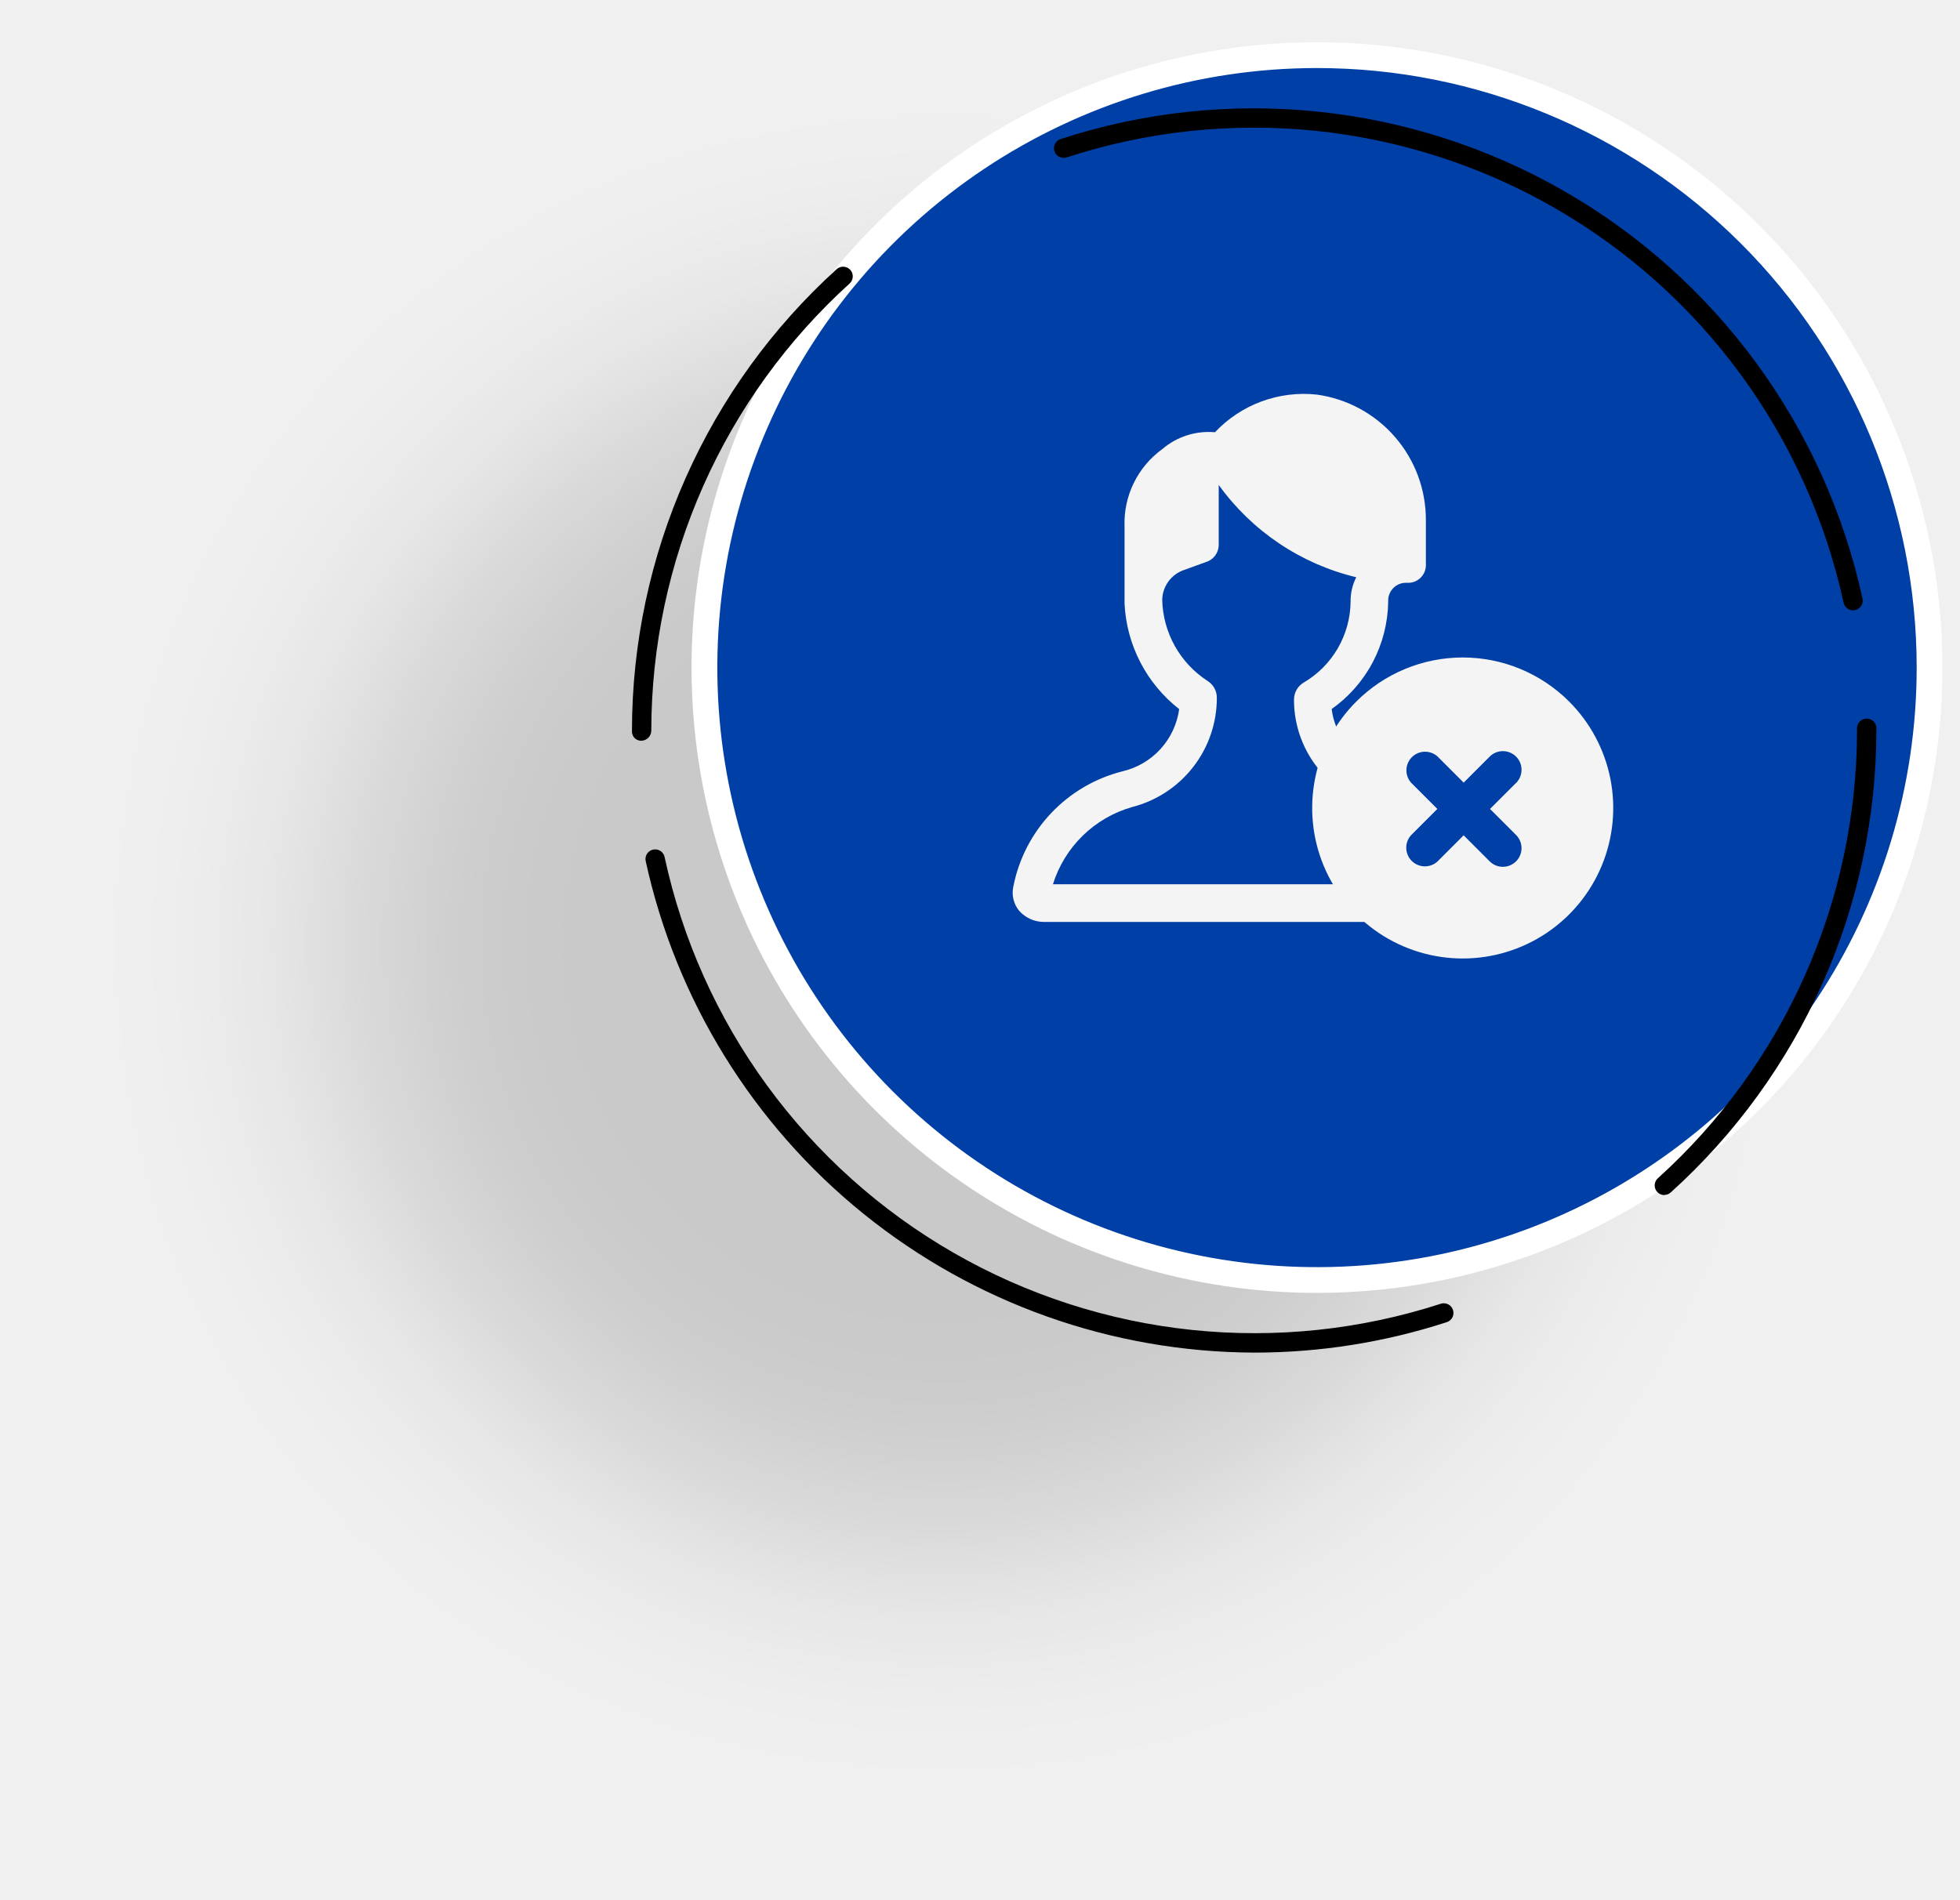
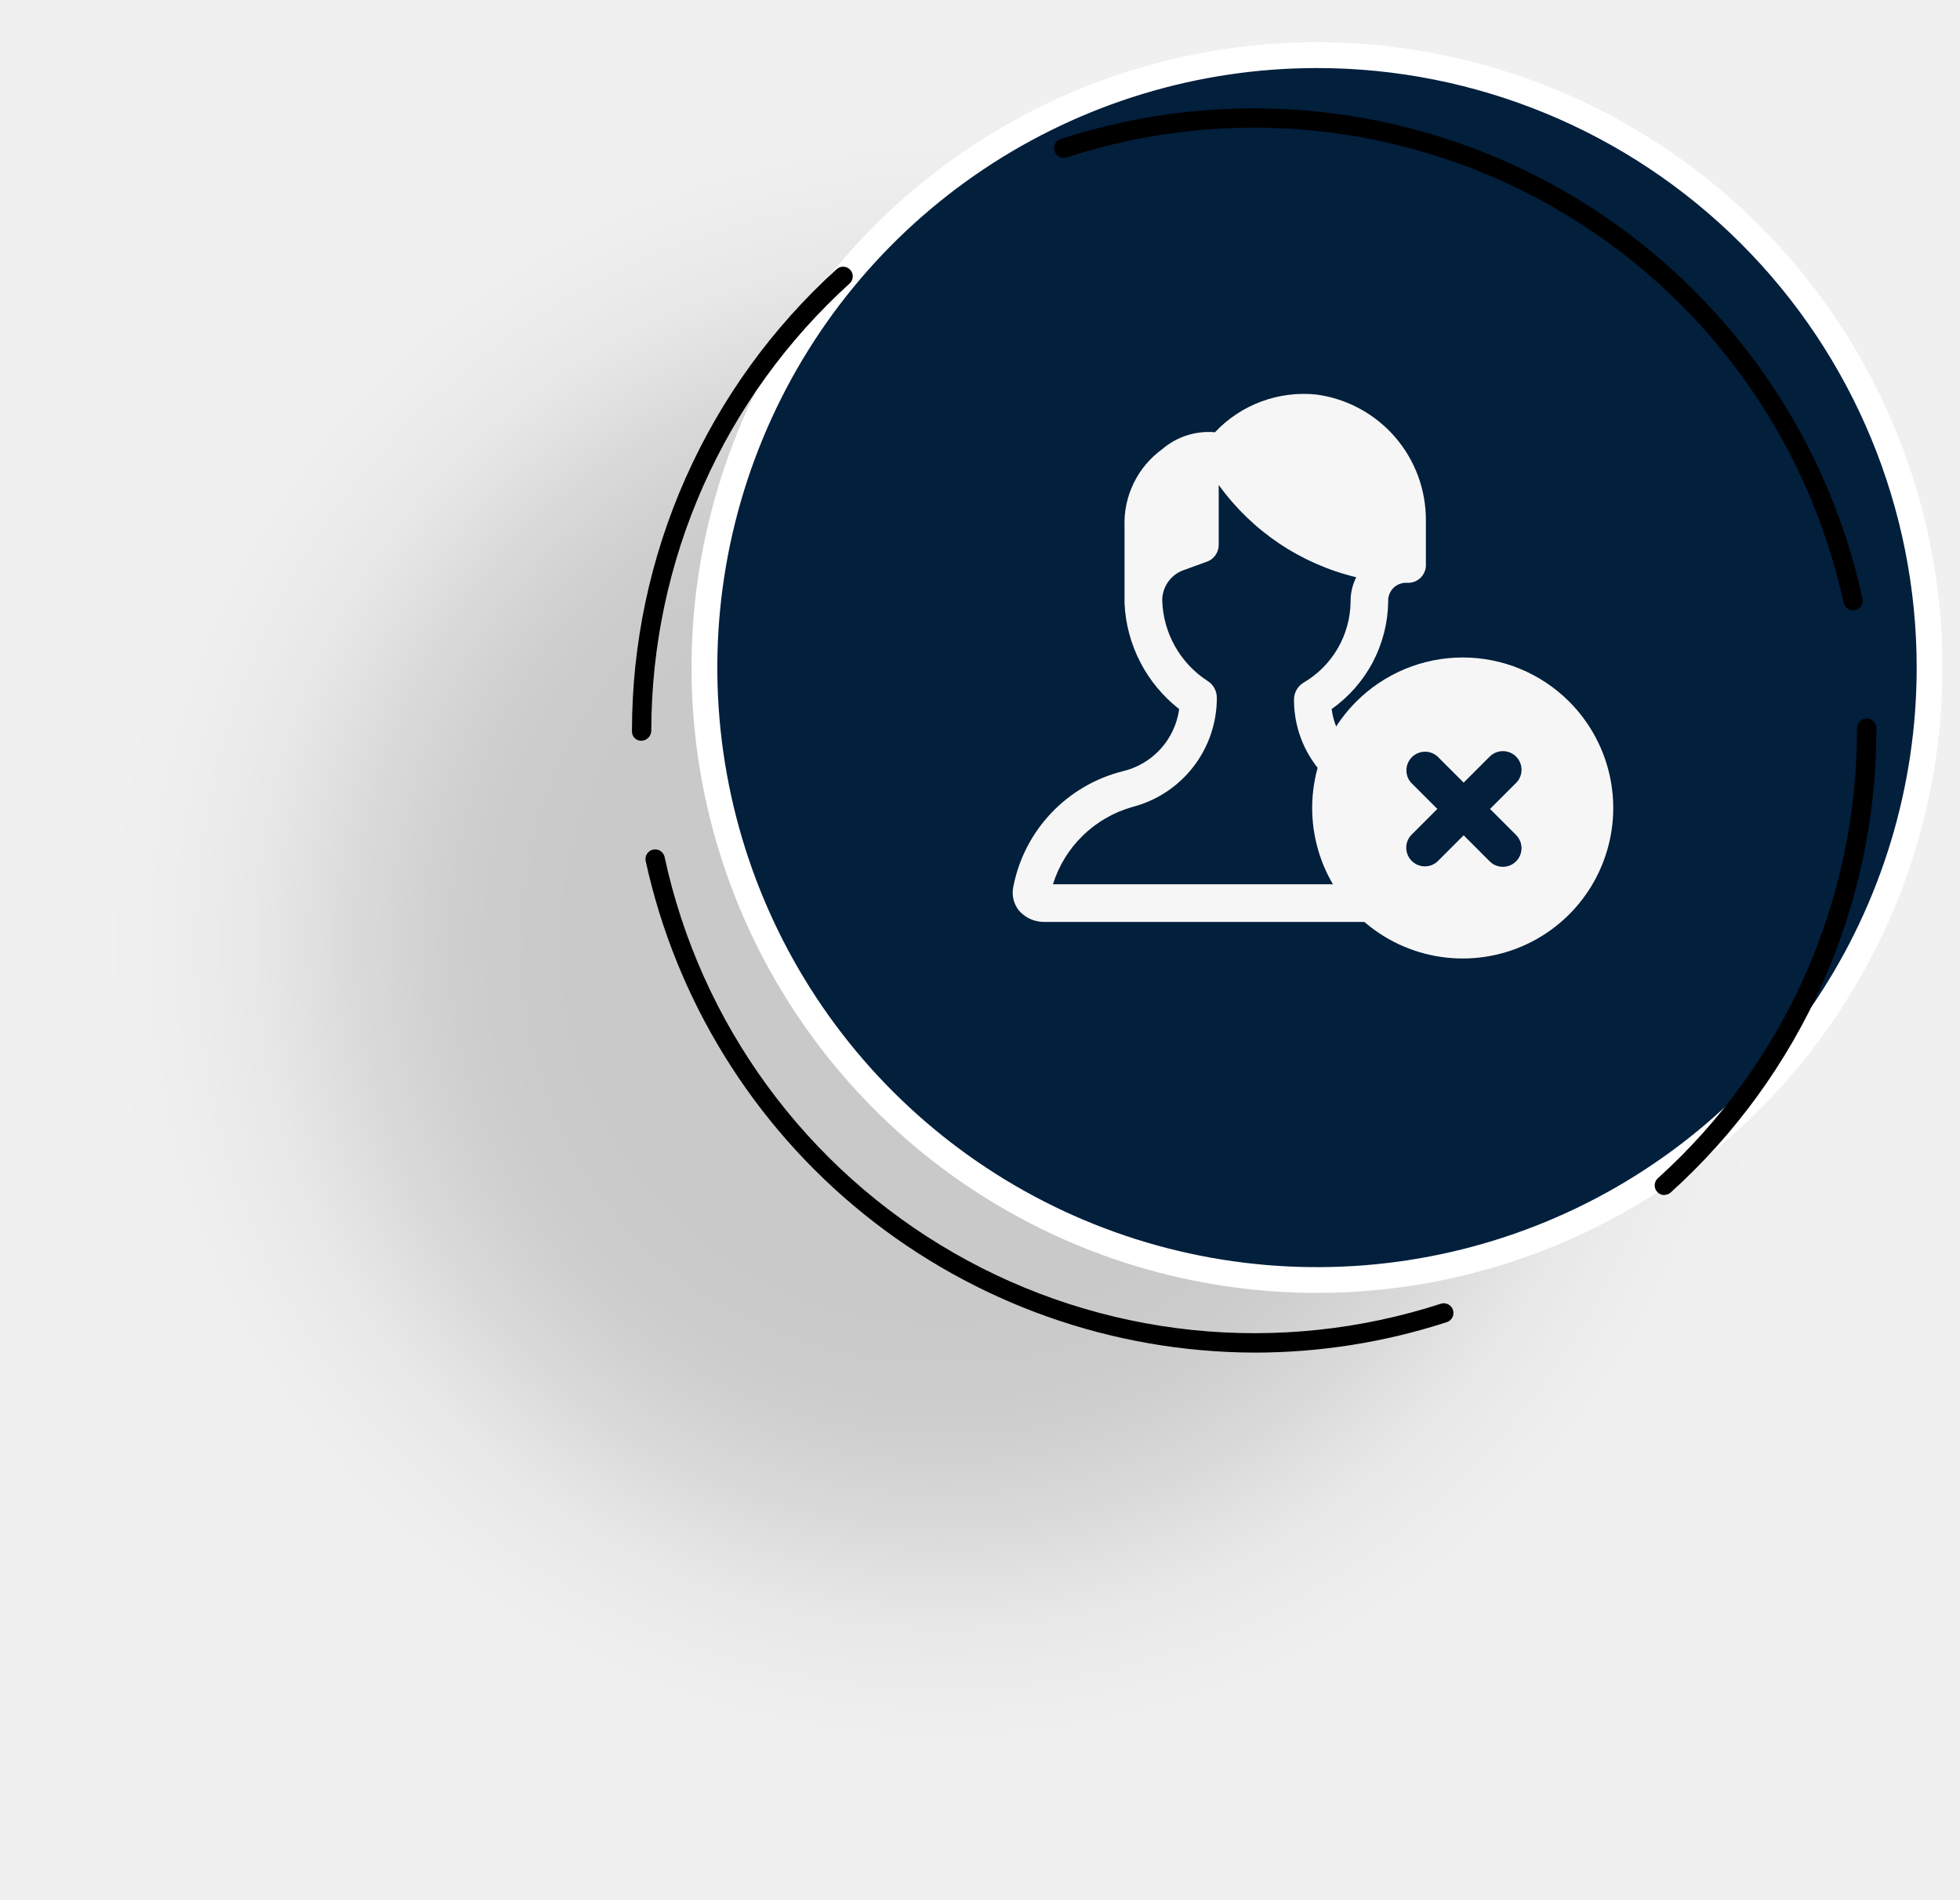
<svg xmlns="http://www.w3.org/2000/svg" width="98" height="95" viewBox="0 0 98 95" fill="none">
  <mask id="mask0_331_2" style="mask-type:luminance" maskUnits="userSpaceOnUse" x="0" y="0" width="98" height="95">
    <path d="M97.124 0H0V94.256H97.124V0Z" fill="white" />
  </mask>
  <g mask="url(#mask0_331_2)">
    <g filter="url(#filter0_d_331_2)">
-       <path d="M66.125 63.759C83.04 63.759 96.753 50.046 96.753 33.131C96.753 16.216 83.04 2.503 66.125 2.503C49.21 2.503 35.497 16.216 35.497 33.131C35.497 50.046 49.21 63.759 66.125 63.759Z" fill="#003FA6" />
+       <path d="M66.125 63.759C83.04 63.759 96.753 50.046 96.753 33.131C96.753 16.216 83.04 2.503 66.125 2.503C49.21 2.503 35.497 16.216 35.497 33.131C35.497 50.046 49.21 63.759 66.125 63.759Z" fill="#021F3C" />
    </g>
    <path d="M65.85 64.659C59.665 64.659 53.619 62.825 48.476 59.389C43.333 55.952 39.325 51.068 36.958 45.354C34.591 39.639 33.971 33.351 35.178 27.285C36.385 21.219 39.363 15.646 43.737 11.273C48.11 6.899 53.683 3.921 59.749 2.714C65.816 1.507 72.103 2.127 77.818 4.494C83.532 6.861 88.416 10.869 91.853 16.012C95.289 21.154 97.123 27.201 97.123 33.386C97.123 41.68 93.828 49.635 87.963 55.499C82.099 61.364 74.144 64.659 65.85 64.659ZM65.85 3.403C59.92 3.403 54.123 5.162 49.192 8.456C44.261 11.751 40.418 16.434 38.149 21.913C35.879 27.392 35.285 33.42 36.442 39.237C37.599 45.053 40.455 50.396 44.648 54.589C48.842 58.782 54.184 61.638 60.001 62.795C65.817 63.952 71.846 63.358 77.325 61.089C82.803 58.819 87.486 54.976 90.781 50.045C94.076 45.114 95.834 39.317 95.834 33.387C95.834 25.435 92.675 17.808 87.052 12.185C81.429 6.562 73.802 3.403 65.85 3.403Z" fill="white" />
    <path d="M62.71 67.645C55.598 67.621 48.707 65.171 43.175 60.702C37.644 56.232 33.802 50.009 32.284 43.061C32.271 42.999 32.27 42.935 32.282 42.872C32.294 42.81 32.317 42.75 32.352 42.697C32.387 42.644 32.431 42.598 32.484 42.562C32.536 42.526 32.595 42.501 32.657 42.488C32.719 42.475 32.783 42.474 32.846 42.486C32.908 42.497 32.968 42.521 33.021 42.556C33.074 42.59 33.12 42.635 33.156 42.688C33.192 42.74 33.217 42.799 33.23 42.861C34.12 46.987 35.866 50.88 38.355 54.289C40.844 57.699 44.02 60.548 47.679 62.653C51.337 64.758 55.397 66.072 59.595 66.511C63.793 66.949 68.037 66.502 72.051 65.198C72.172 65.162 72.302 65.175 72.414 65.233C72.526 65.292 72.61 65.392 72.649 65.512C72.689 65.632 72.679 65.762 72.624 65.876C72.568 65.989 72.47 66.076 72.351 66.118C69.238 67.131 65.984 67.647 62.71 67.645ZM83.217 59.767C83.12 59.767 83.025 59.737 82.944 59.681C82.864 59.626 82.802 59.548 82.767 59.457C82.732 59.366 82.725 59.266 82.748 59.171C82.77 59.076 82.821 58.991 82.893 58.925C86.027 56.095 88.532 52.639 90.247 48.781C91.962 44.922 92.85 40.747 92.851 36.525V36.398C92.857 36.273 92.91 36.156 93 36.07C93.09 35.984 93.21 35.936 93.335 35.936C93.459 35.936 93.579 35.984 93.669 36.07C93.759 36.156 93.812 36.273 93.818 36.398V36.525C93.815 40.882 92.898 45.189 91.127 49.17C89.356 53.15 86.771 56.715 83.537 59.635C83.449 59.715 83.335 59.759 83.216 59.759L83.217 59.767ZM32.081 37.045C32.019 37.048 31.958 37.039 31.9 37.018C31.841 36.997 31.788 36.964 31.743 36.922C31.698 36.88 31.662 36.829 31.637 36.772C31.612 36.716 31.599 36.655 31.598 36.593V36.529C31.602 32.183 32.515 27.887 34.277 23.915C36.039 19.942 38.612 16.382 41.831 13.463C41.926 13.377 42.051 13.332 42.179 13.338C42.307 13.345 42.428 13.402 42.514 13.496C42.6 13.591 42.645 13.717 42.638 13.845C42.632 13.973 42.575 14.093 42.48 14.179C39.361 17.008 36.868 20.457 35.161 24.306C33.453 28.155 32.569 32.318 32.565 36.529C32.566 36.661 32.517 36.788 32.427 36.884C32.336 36.98 32.213 37.038 32.081 37.045ZM92.651 30.523C92.541 30.523 92.434 30.485 92.348 30.416C92.262 30.346 92.203 30.25 92.179 30.142C91.281 26.017 89.527 22.127 87.032 18.722C84.536 15.317 81.354 12.474 77.691 10.376C74.028 8.278 69.965 6.971 65.766 6.541C61.566 6.111 57.324 6.567 53.311 7.879C53.191 7.911 53.064 7.896 52.955 7.837C52.845 7.779 52.763 7.68 52.725 7.562C52.686 7.444 52.694 7.316 52.748 7.204C52.801 7.092 52.895 7.004 53.011 6.96C57.152 5.606 61.531 5.136 65.866 5.58C70.2 6.024 74.393 7.372 78.173 9.537C81.954 11.703 85.238 14.638 87.814 18.152C90.389 21.666 92.199 25.681 93.126 29.938C93.153 30.063 93.129 30.194 93.059 30.302C92.99 30.409 92.88 30.485 92.755 30.512C92.721 30.52 92.686 30.523 92.651 30.523Z" fill="black" />
-     <path d="M67.813 35.086C66.76 36.139 66.043 37.48 65.753 38.94C65.463 40.4 65.612 41.913 66.181 43.289C66.751 44.664 67.716 45.84 68.954 46.667C70.192 47.494 71.647 47.935 73.135 47.935C74.624 47.935 76.079 47.494 77.317 46.667C78.555 45.84 79.52 44.664 80.089 43.289C80.659 41.913 80.808 40.4 80.518 38.94C80.227 37.48 79.51 36.139 78.458 35.086C77.759 34.387 76.929 33.833 76.016 33.454C75.103 33.076 74.124 32.881 73.135 32.881C72.147 32.881 71.168 33.076 70.255 33.454C69.342 33.833 68.512 34.387 67.813 35.086ZM75.82 39.137L74.501 40.456L75.82 41.775C75.987 41.952 76.079 42.186 76.076 42.429C76.073 42.673 75.975 42.905 75.803 43.077C75.631 43.249 75.398 43.347 75.155 43.35C74.912 43.353 74.677 43.261 74.501 43.094L73.182 41.775L71.863 43.094C71.685 43.251 71.453 43.334 71.216 43.327C70.978 43.319 70.753 43.221 70.585 43.053C70.417 42.885 70.32 42.659 70.313 42.421C70.306 42.184 70.39 41.953 70.548 41.775L71.867 40.456L70.548 39.137C70.394 38.959 70.313 38.729 70.321 38.493C70.33 38.257 70.427 38.034 70.594 37.867C70.761 37.7 70.984 37.603 71.22 37.594C71.456 37.586 71.686 37.667 71.864 37.821L73.183 39.14L74.502 37.821C74.678 37.654 74.913 37.562 75.156 37.565C75.399 37.568 75.632 37.666 75.804 37.838C75.976 38.01 76.074 38.242 76.077 38.486C76.08 38.729 75.988 38.964 75.821 39.14L75.82 39.137Z" fill="#F4F4F4" />
-     <path d="M68.944 44.224H52.647C52.934 43.303 53.446 42.467 54.136 41.793C54.827 41.118 55.675 40.627 56.603 40.362C57.816 40.052 58.892 39.347 59.66 38.357C60.428 37.368 60.844 36.151 60.842 34.898C60.843 34.728 60.8 34.561 60.718 34.412C60.635 34.264 60.516 34.139 60.371 34.05C59.693 33.609 59.134 33.01 58.74 32.304C58.346 31.598 58.13 30.807 58.111 29.999C58.117 29.661 58.23 29.334 58.433 29.063C58.636 28.793 58.918 28.593 59.241 28.492L60.277 28.115C60.463 28.063 60.628 27.953 60.747 27.8C60.865 27.647 60.932 27.46 60.936 27.267V24.253C62.601 26.566 65.041 28.204 67.813 28.869C67.62 29.248 67.523 29.669 67.53 30.094C67.52 30.916 67.298 31.72 66.885 32.43C66.471 33.14 65.881 33.731 65.171 34.144C65.026 34.233 64.907 34.358 64.824 34.506C64.742 34.655 64.699 34.822 64.7 34.992C64.698 35.972 64.959 36.934 65.456 37.779C65.953 38.623 66.668 39.318 67.526 39.792C67.614 39.138 67.804 38.502 68.091 37.908C67.678 37.633 67.329 37.271 67.069 36.849C66.809 36.426 66.644 35.952 66.584 35.459C67.445 34.85 68.15 34.046 68.641 33.113C69.132 32.179 69.395 31.143 69.41 30.089C69.402 29.963 69.421 29.837 69.466 29.72C69.511 29.602 69.58 29.495 69.669 29.406C69.758 29.317 69.865 29.248 69.983 29.203C70.1 29.159 70.226 29.139 70.352 29.147C70.478 29.155 70.603 29.135 70.721 29.091C70.839 29.046 70.946 28.977 71.035 28.888C71.124 28.799 71.193 28.692 71.238 28.574C71.282 28.457 71.302 28.331 71.294 28.205V26.043C71.306 24.508 70.759 23.02 69.754 21.859C68.749 20.697 67.356 19.942 65.835 19.733C64.899 19.633 63.953 19.752 63.071 20.078C62.188 20.405 61.393 20.932 60.748 21.617C60.274 21.575 59.797 21.628 59.344 21.773C58.891 21.919 58.472 22.153 58.111 22.463C57.504 22.903 57.015 23.485 56.686 24.159C56.358 24.832 56.2 25.576 56.227 26.325V30.187C56.276 31.211 56.546 32.213 57.017 33.123C57.489 34.034 58.151 34.832 58.959 35.463C58.857 36.206 58.532 36.901 58.028 37.456C57.523 38.011 56.863 38.4 56.133 38.572C54.772 38.914 53.536 39.636 52.569 40.653C51.602 41.67 50.944 42.941 50.671 44.318C50.621 44.53 50.621 44.75 50.669 44.962C50.718 45.175 50.814 45.373 50.951 45.542C51.104 45.717 51.292 45.857 51.503 45.955C51.714 46.052 51.944 46.104 52.176 46.107H73.183C72.384 46.104 71.595 45.936 70.865 45.611C70.136 45.287 69.481 44.815 68.944 44.224Z" fill="#F4F4F4" />
+     <path d="M67.813 35.086C66.76 36.139 66.043 37.48 65.753 38.94C65.463 40.4 65.612 41.913 66.181 43.289C66.751 44.664 67.716 45.84 68.954 46.667C70.192 47.494 71.647 47.935 73.135 47.935C74.624 47.935 76.079 47.494 77.317 46.667C78.555 45.84 79.52 44.664 80.089 43.289C80.659 41.913 80.808 40.4 80.518 38.94C80.227 37.48 79.51 36.139 78.458 35.086C77.759 34.387 76.929 33.833 76.016 33.454C75.103 33.076 74.124 32.881 73.135 32.881C72.147 32.881 71.168 33.076 70.255 33.454C69.342 33.833 68.512 34.387 67.813 35.086ZM75.82 39.137L74.501 40.456L75.82 41.775C75.987 41.952 76.079 42.186 76.076 42.429C76.073 42.673 75.975 42.905 75.803 43.077C75.631 43.249 75.398 43.347 75.155 43.35C74.912 43.353 74.677 43.261 74.501 43.094L73.182 41.775L71.863 43.094C71.685 43.251 71.453 43.334 71.216 43.327C70.978 43.319 70.753 43.221 70.585 43.053C70.417 42.885 70.32 42.659 70.313 42.421C70.306 42.184 70.39 41.953 70.548 41.775L71.867 40.456L70.548 39.137C70.394 38.959 70.313 38.729 70.321 38.493C70.33 38.257 70.427 38.034 70.594 37.867C70.761 37.7 70.984 37.603 71.22 37.594C71.456 37.586 71.686 37.667 71.864 37.821L73.183 39.14L74.502 37.821C74.678 37.654 74.913 37.562 75.156 37.565C75.399 37.568 75.632 37.666 75.804 37.838C75.976 38.01 76.074 38.242 76.077 38.486C76.08 38.729 75.988 38.964 75.821 39.14L75.82 39.137Z" fill="#F6F6F6" />
+     <path d="M68.944 44.224H52.647C52.934 43.303 53.446 42.467 54.136 41.793C54.827 41.118 55.675 40.627 56.603 40.362C57.816 40.052 58.892 39.347 59.66 38.357C60.428 37.368 60.844 36.151 60.842 34.898C60.843 34.728 60.8 34.561 60.718 34.412C60.635 34.264 60.516 34.139 60.371 34.05C59.693 33.609 59.134 33.01 58.74 32.304C58.346 31.598 58.13 30.807 58.111 29.999C58.117 29.661 58.23 29.334 58.433 29.063C58.636 28.793 58.918 28.593 59.241 28.492L60.277 28.115C60.463 28.063 60.628 27.953 60.747 27.8C60.865 27.647 60.932 27.46 60.936 27.267V24.253C62.601 26.566 65.041 28.204 67.813 28.869C67.62 29.248 67.523 29.669 67.53 30.094C67.52 30.916 67.298 31.72 66.885 32.43C66.471 33.14 65.881 33.731 65.171 34.144C65.026 34.233 64.907 34.358 64.824 34.506C64.742 34.655 64.699 34.822 64.7 34.992C64.698 35.972 64.959 36.934 65.456 37.779C65.953 38.623 66.668 39.318 67.526 39.792C67.614 39.138 67.804 38.502 68.091 37.908C67.678 37.633 67.329 37.271 67.069 36.849C66.809 36.426 66.644 35.952 66.584 35.459C67.445 34.85 68.15 34.046 68.641 33.113C69.132 32.179 69.395 31.143 69.41 30.089C69.402 29.963 69.421 29.837 69.466 29.72C69.511 29.602 69.58 29.495 69.669 29.406C69.758 29.317 69.865 29.248 69.983 29.203C70.1 29.159 70.226 29.139 70.352 29.147C70.478 29.155 70.603 29.135 70.721 29.091C70.839 29.046 70.946 28.977 71.035 28.888C71.124 28.799 71.193 28.692 71.238 28.574C71.282 28.457 71.302 28.331 71.294 28.205V26.043C71.306 24.508 70.759 23.02 69.754 21.859C68.749 20.697 67.356 19.942 65.835 19.733C64.899 19.633 63.953 19.752 63.071 20.078C62.188 20.405 61.393 20.932 60.748 21.617C60.274 21.575 59.797 21.628 59.344 21.773C58.891 21.919 58.472 22.153 58.111 22.463C57.504 22.903 57.015 23.485 56.686 24.159C56.358 24.832 56.2 25.576 56.227 26.325V30.187C56.276 31.211 56.546 32.213 57.017 33.123C57.489 34.034 58.151 34.832 58.959 35.463C58.857 36.206 58.532 36.901 58.028 37.456C57.523 38.011 56.863 38.4 56.133 38.572C54.772 38.914 53.536 39.636 52.569 40.653C51.602 41.67 50.944 42.941 50.671 44.318C50.621 44.53 50.621 44.75 50.669 44.962C50.718 45.175 50.814 45.373 50.951 45.542C51.104 45.717 51.292 45.857 51.503 45.955C51.714 46.052 51.944 46.104 52.176 46.107H73.183C72.384 46.104 71.595 45.936 70.865 45.611C70.136 45.287 69.481 44.815 68.944 44.224Z" fill="#F6F6F6" />
  </g>
  <defs>
    <filter id="filter0_d_331_2" x="5.497" y="2.503" width="91.256" height="86.256" filterUnits="userSpaceOnUse" color-interpolation-filters="sRGB">
      <feFlood flood-opacity="0" result="BackgroundImageFix" />
      <feColorMatrix in="SourceAlpha" type="matrix" values="0 0 0 0 0 0 0 0 0 0 0 0 0 0 0 0 0 0 127 0" result="hardAlpha" />
      <feOffset dx="-19" dy="14" />
      <feGaussianBlur stdDeviation="5.5" />
      <feColorMatrix type="matrix" values="0 0 0 0 0 0 0 0 0 0 0 0 0 0 0 0 0 0 0.161 0" />
      <feBlend mode="normal" in2="BackgroundImageFix" result="effect1_dropShadow_331_2" />
      <feBlend mode="normal" in="SourceGraphic" in2="effect1_dropShadow_331_2" result="shape" />
    </filter>
  </defs>
</svg>
